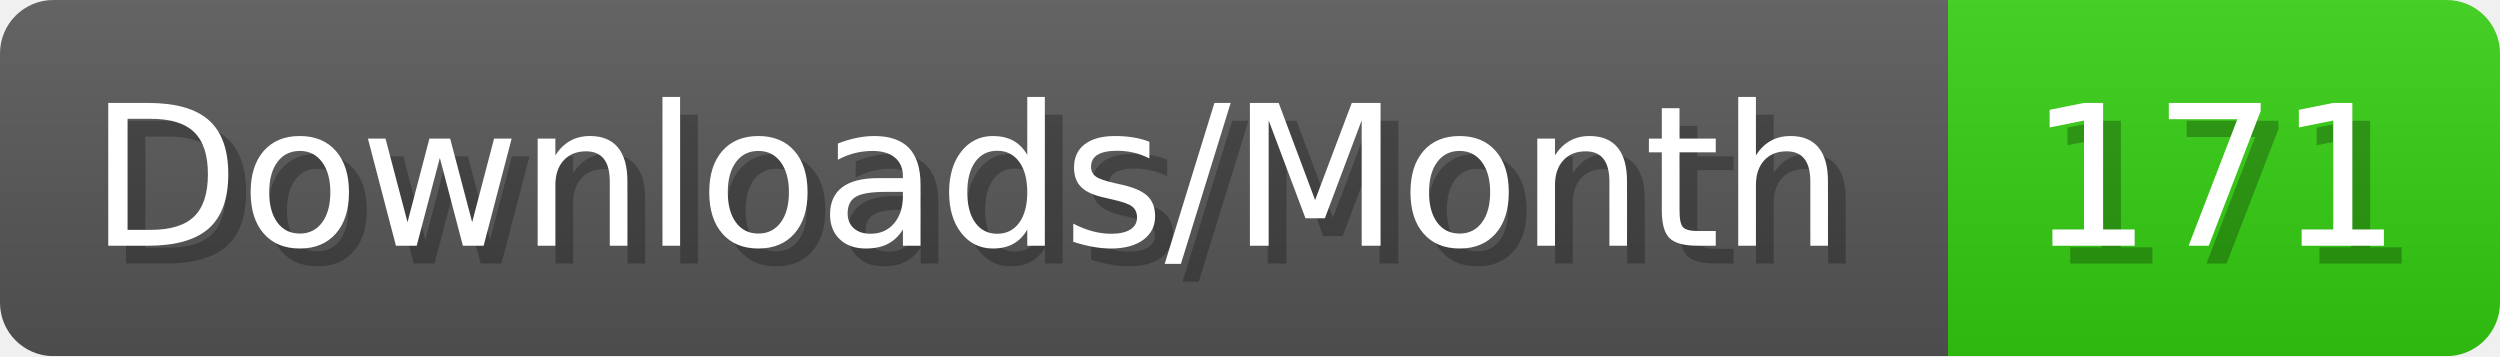
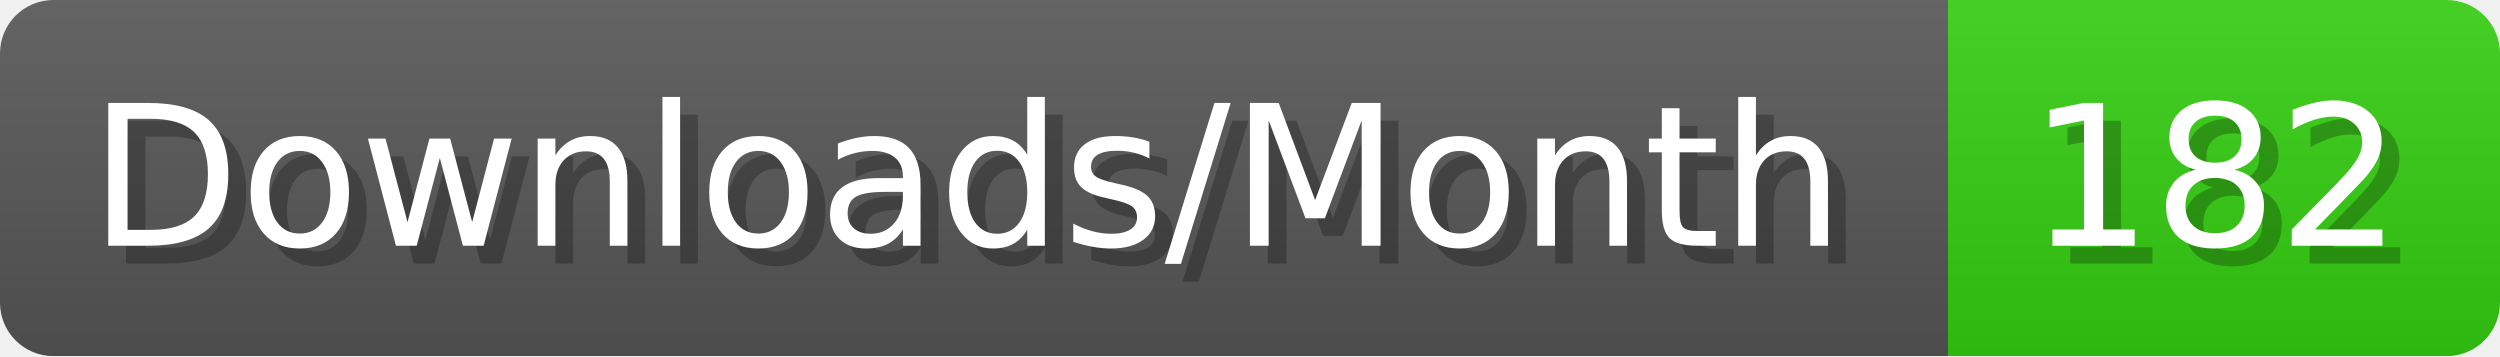
- <svg xmlns="http://www.w3.org/2000/svg" width="140.4" height="20" viewBox="0 0 1404 200" role="img" aria-label="Downloads/Month: 171">
+ <svg xmlns="http://www.w3.org/2000/svg" width="140.4" height="20" viewBox="0 0 1404 200" role="img" aria-label="Downloads/Month: 182">
  <linearGradient id="YlXUI" x2="0" y2="100%">
    <stop offset="0" stop-opacity=".1" stop-color="#EEE" />
    <stop offset="1" stop-opacity=".1" />
  </linearGradient>
  <mask id="JHhop">
    <rect width="1404" height="200" rx="30" fill="#FFF" />
  </mask>
  <g mask="url(#JHhop)">
    <rect width="1094" height="200" fill="#555" />
    <rect width="310" height="200" fill="#3C1" x="1094" />
    <rect width="1404" height="200" fill="url(#YlXUI)" />
  </g>
  <g aria-hidden="true" fill="#fff" text-anchor="start" font-family="Verdana,DejaVu Sans,sans-serif" font-size="110">
    <text x="60" y="148" textLength="994" fill="#000" opacity="0.25">Downloads/Month</text>
    <text x="50" y="138" textLength="994">Downloads/Month</text>
-     <text x="1149" y="148" textLength="210" fill="#000" opacity="0.25">171</text>
-     <text x="1139" y="138" textLength="210">171</text>
+     <text x="1149" y="148" textLength="210" fill="#000" opacity="0.25">182</text>
+     <text x="1139" y="138" textLength="210">182</text>
  </g>
</svg>
